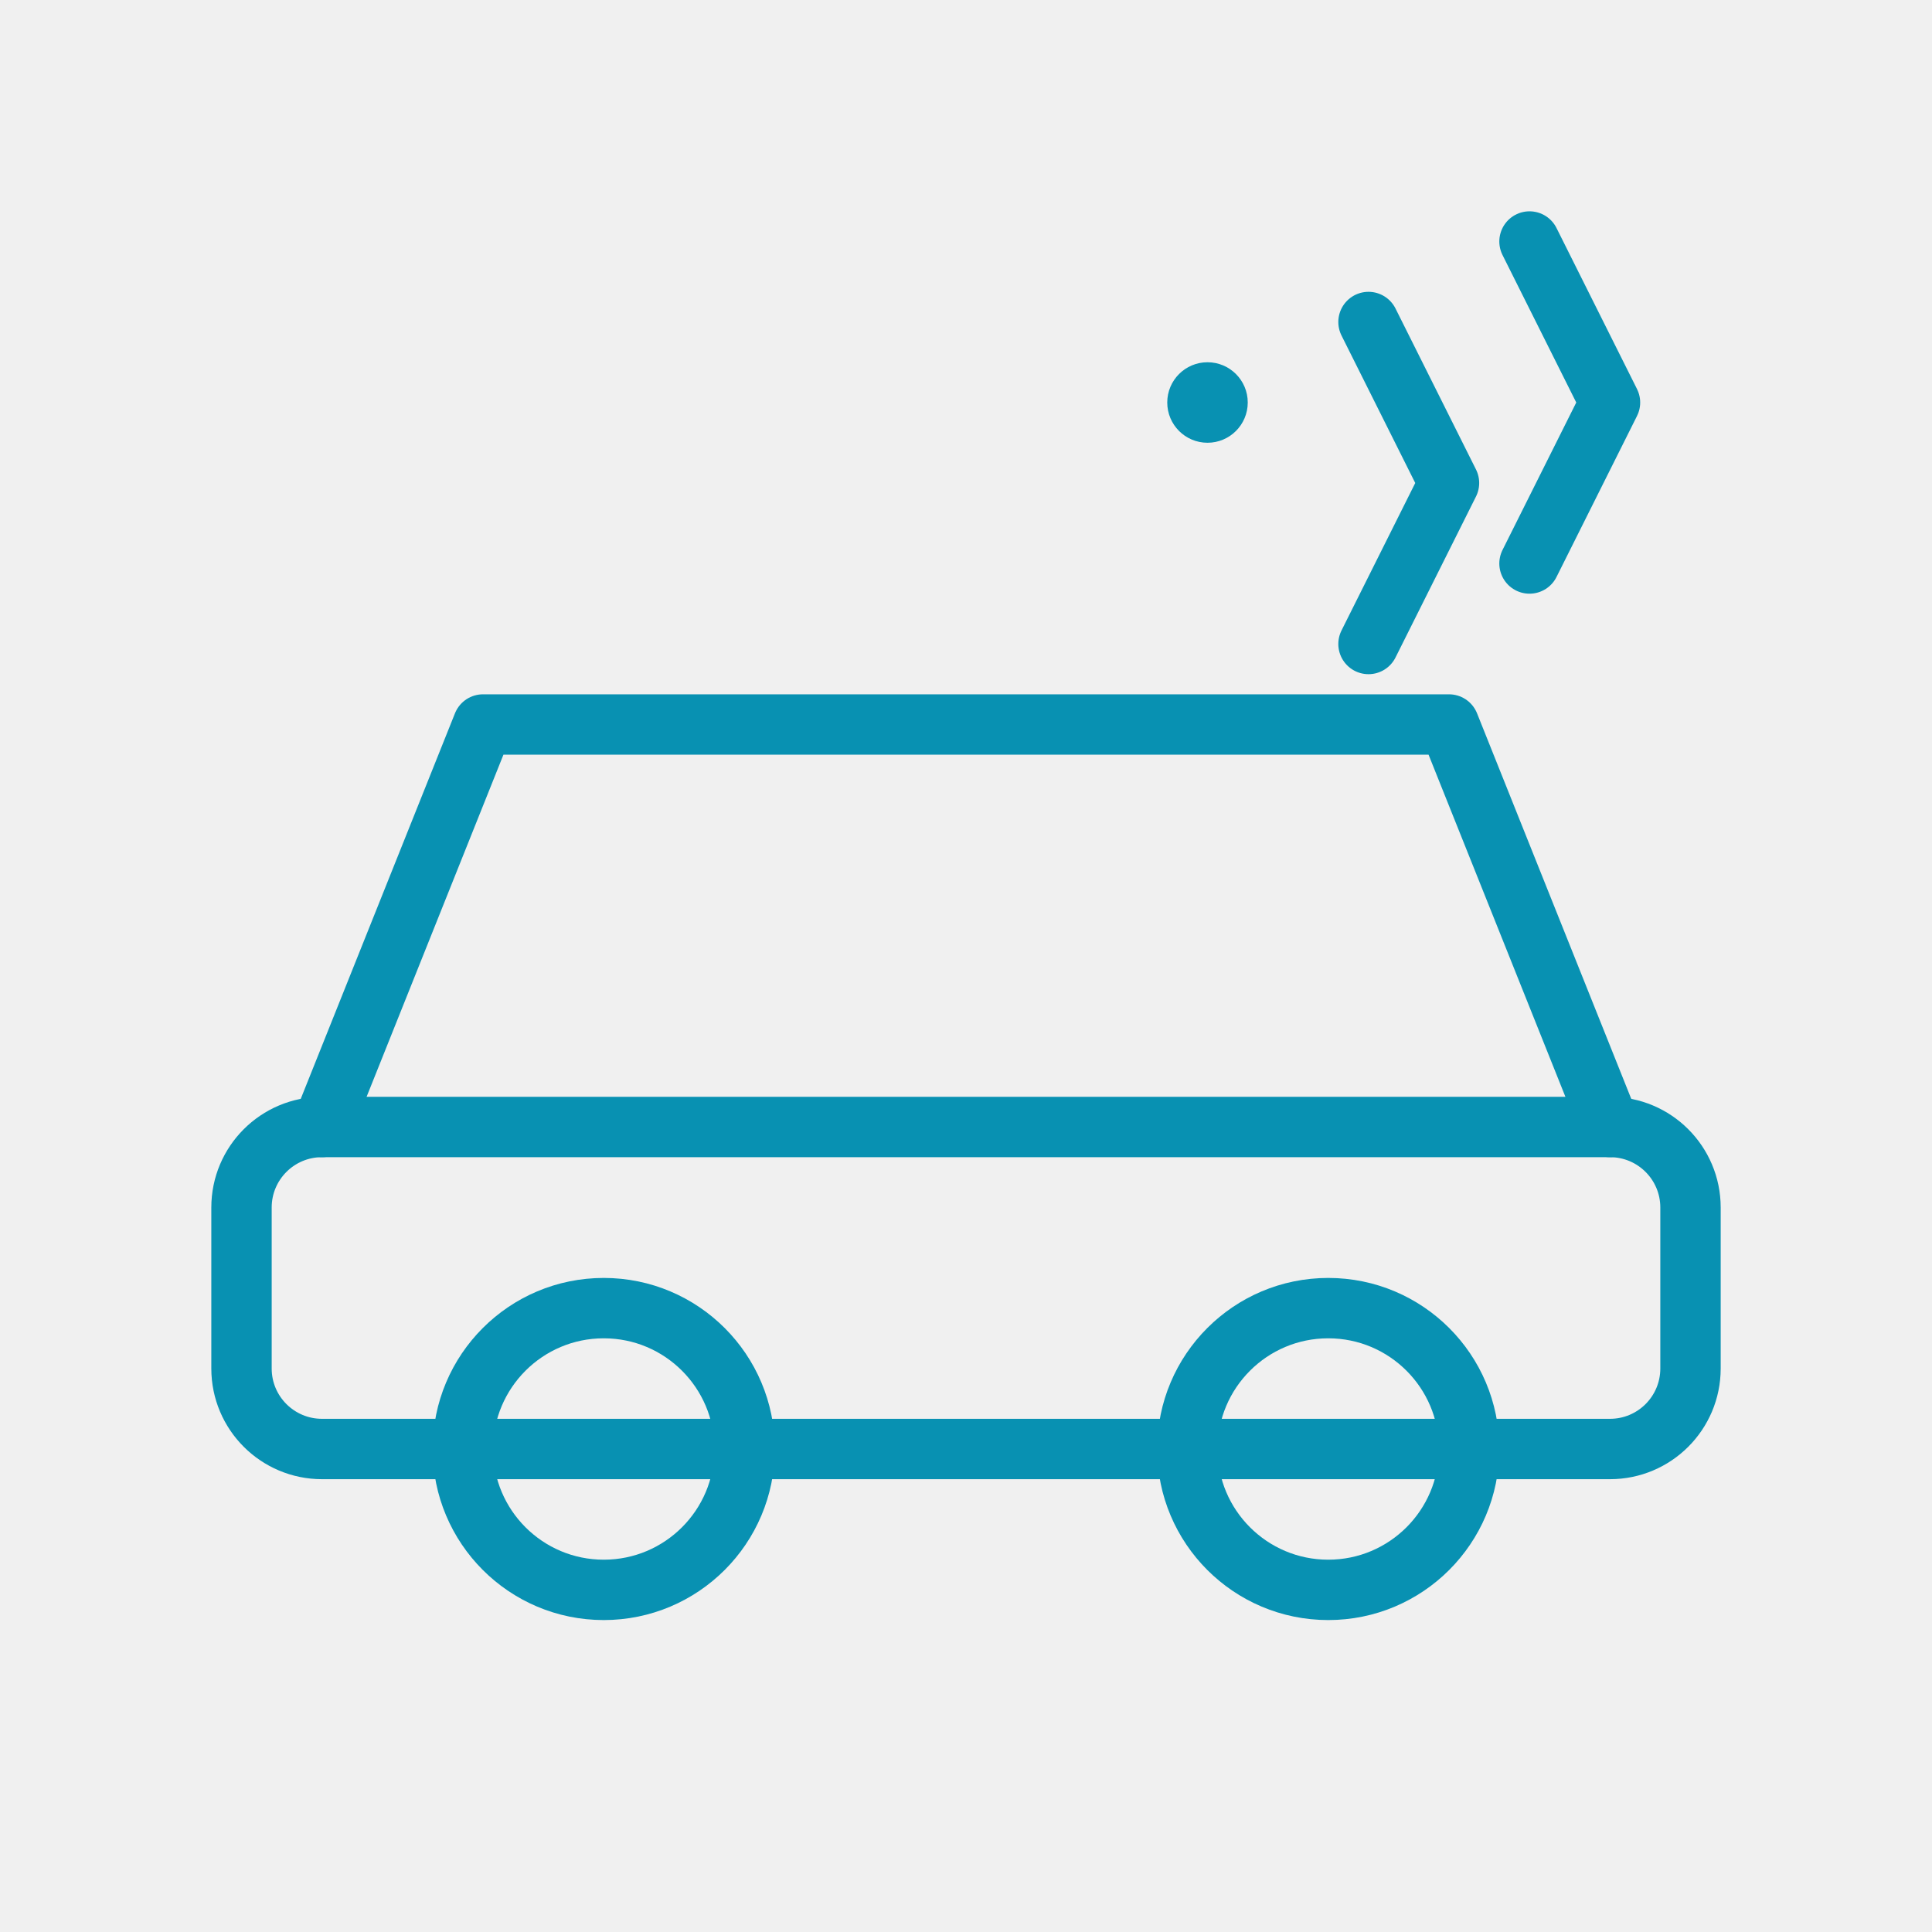
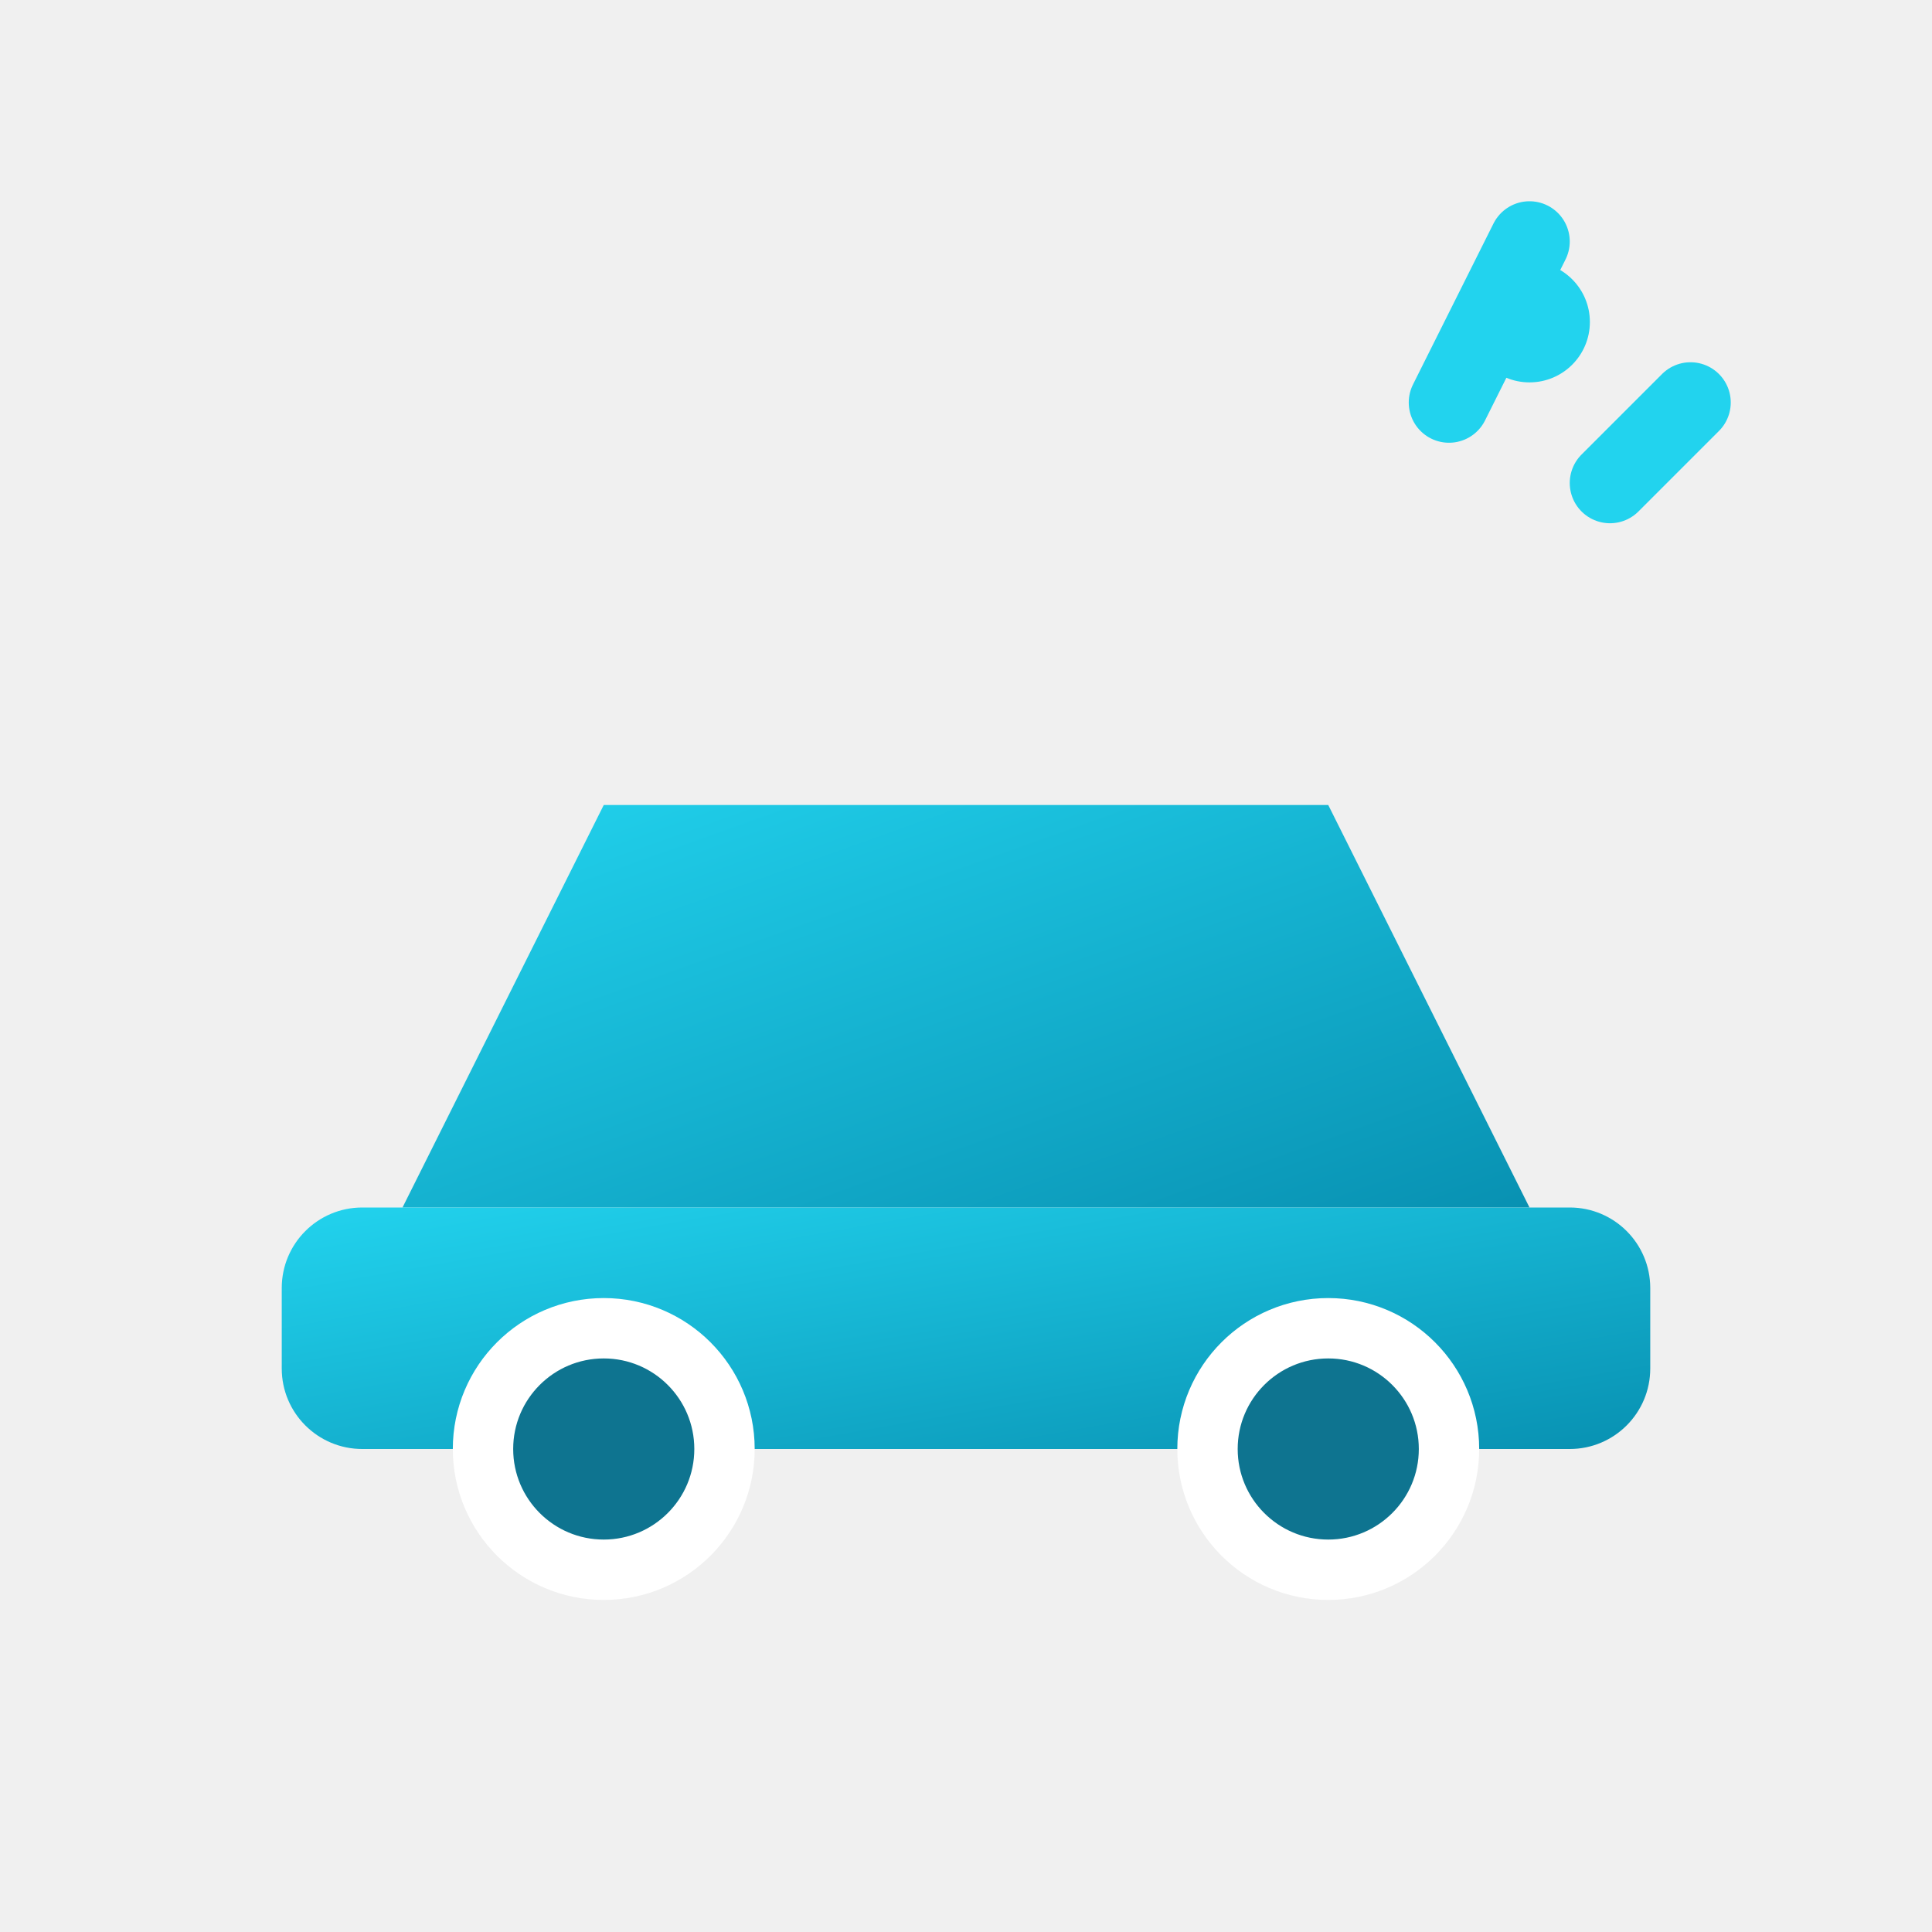
- <svg xmlns="http://www.w3.org/2000/svg" width="48" height="48" viewBox="0 0 48 48" fill="none" stroke="#0891b2" stroke-width="1.5" stroke-linecap="round" stroke-linejoin="round">
-   <path d="M8 28l4-10h24l4 10" />
-   <rect x="6" y="28" width="36" height="8" rx="2" />
-   <circle cx="15" cy="36" r="3.5" />
-   <circle cx="33" cy="36" r="3.5" />
-   <path d="M34 8l2 4-2 4" />
-   <path d="M38 6l2 4-2 4" />
-   <circle cx="30" cy="10" r="1" fill="#0891b2" stroke="none" />
+ <svg xmlns="http://www.w3.org/2000/svg" width="48" height="48" viewBox="0 0 48 48">
+   <defs>
+     <linearGradient id="g" x1="0%" y1="0%" x2="100%" y2="100%">
+       <stop offset="0%" stop-color="#22d3ee" />
+       <stop offset="100%" stop-color="#0891b2" />
+     </linearGradient>
+   </defs>
+   <path d="M10 30l5-10h18l5 10" fill="url(#g)" />
+   <rect x="7" y="30" width="34" height="6" rx="2" fill="url(#g)" />
+   <circle cx="15" cy="36" r="3" fill="#0e7490" stroke="white" stroke-width="1.5" />
+   <circle cx="33" cy="36" r="3" fill="#0e7490" stroke="white" stroke-width="1.5" />
+   <path d="M36 10l2-4" stroke="#22d3ee" stroke-width="2" stroke-linecap="round" />
+   <path d="M40 12l2-2" stroke="#22d3ee" stroke-width="2" stroke-linecap="round" />
+   <circle cx="38" cy="8" r="1.5" fill="#22d3ee" />
</svg>
